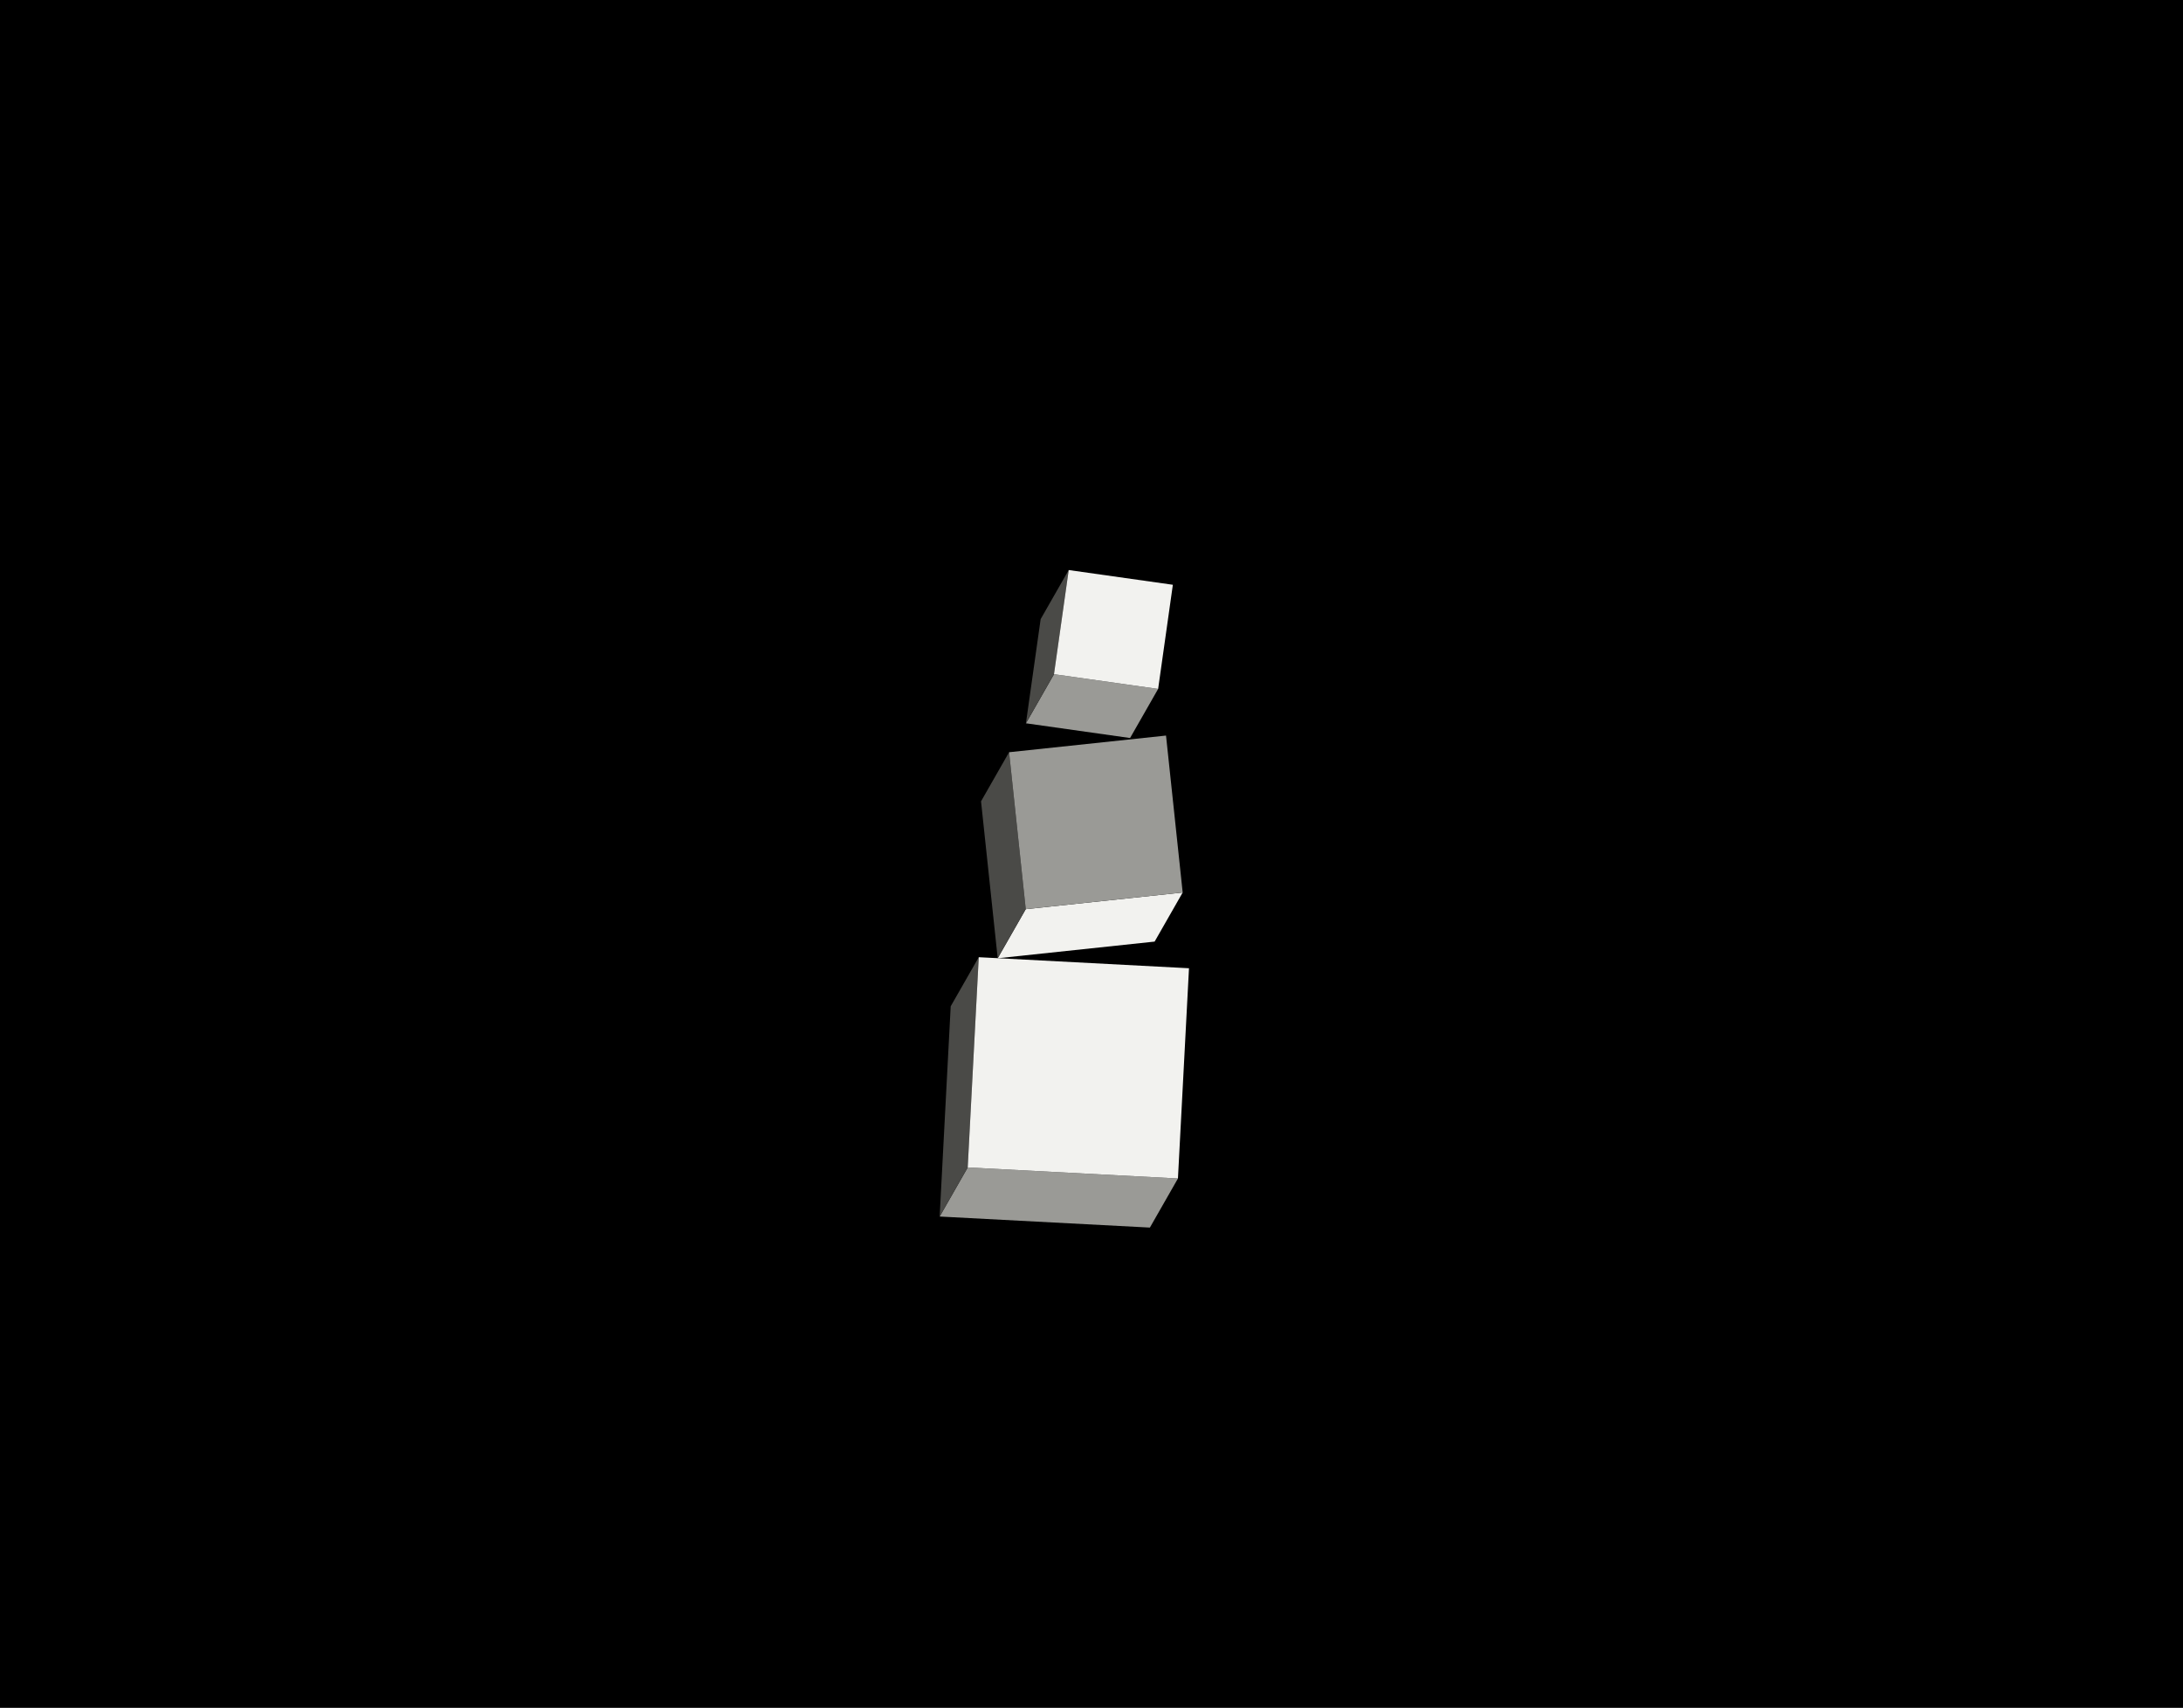
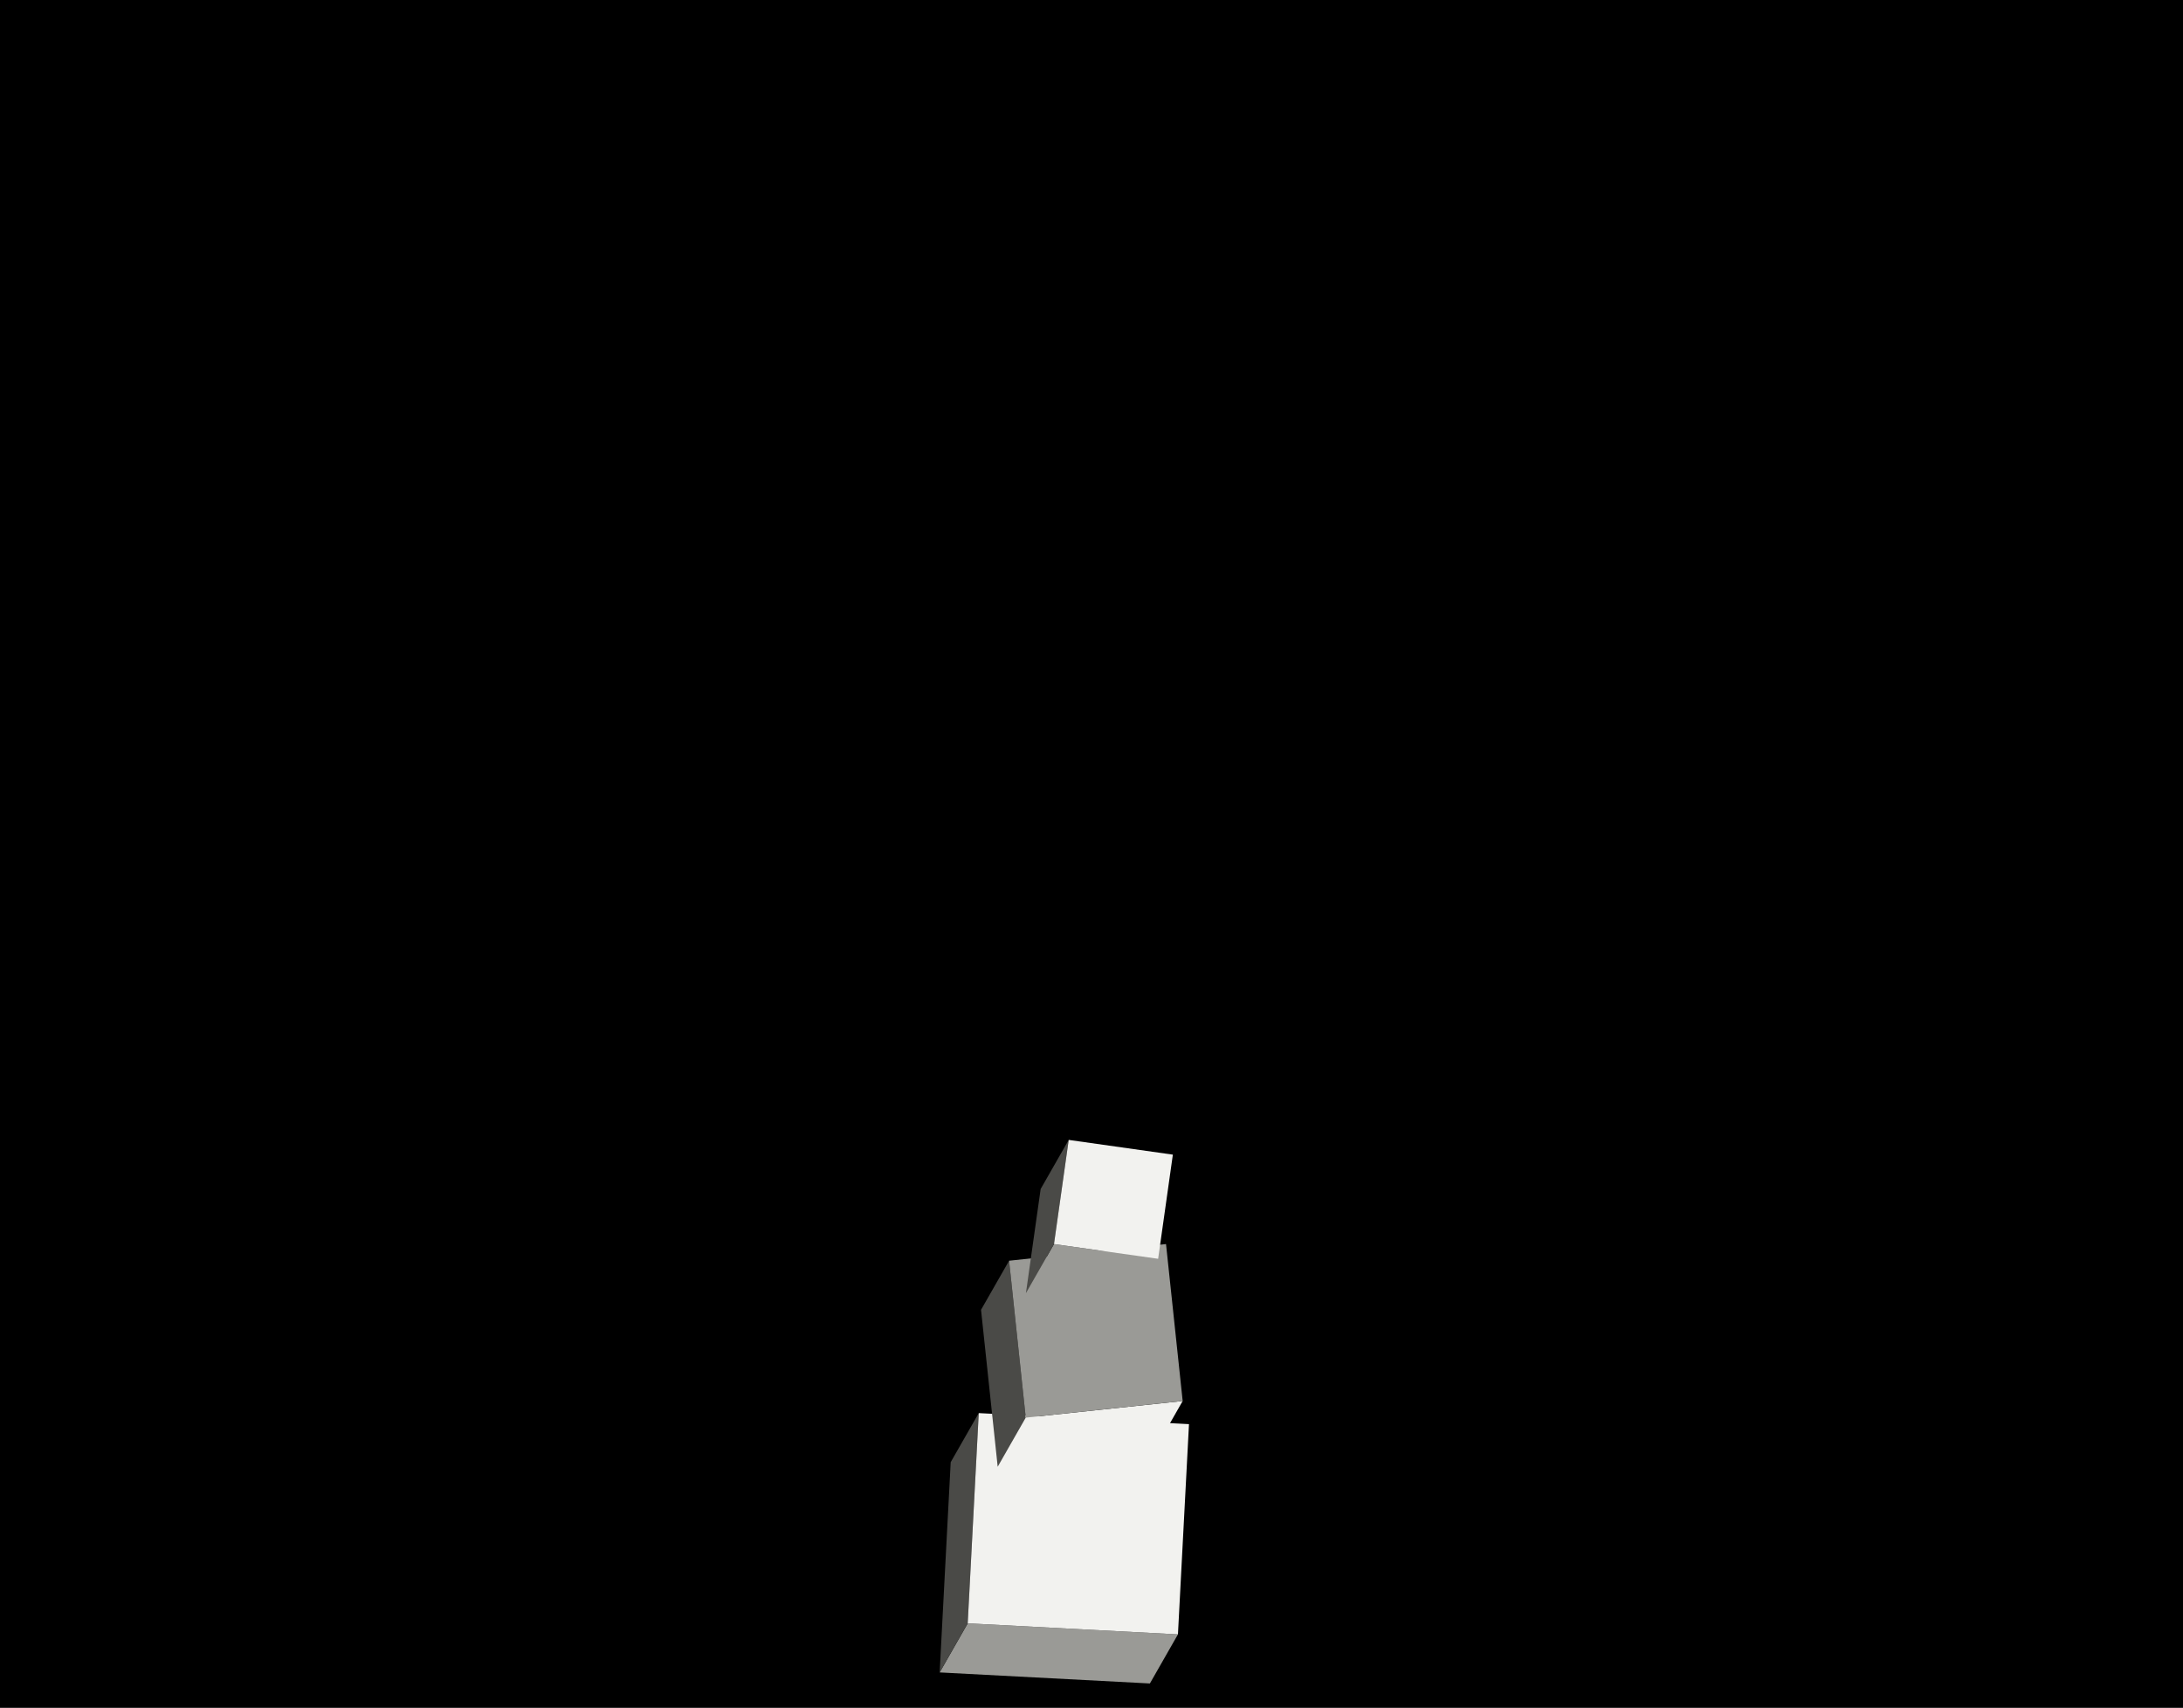
<svg xmlns="http://www.w3.org/2000/svg" width="1245" height="974" viewBox="165 31 1245 974">
  <defs>
    <linearGradient id="g" x1="0" y1="0" x2="1" y2="1">
      <stop offset="0" stop-color="#f2f2ef" />
      <stop offset="1" stop-color="#9a9a96" />
    </linearGradient>
  </defs>
  <rect id="background" x="165" y="31" width="1245" height="974" fill="#000000" />
  <g id="slab-0">
-     <polygon id="slab-0-side-0" points="836.8,703.1 716.9,696.8 700.9,724.8 820.8,731.1" fill="#9a9a96" />
-     <polygon id="slab-0-side-1" points="716.9,696.8 723.2,576.9 707.2,604.9 700.9,724.8" fill="#4a4a47" />
-     <polygon id="slab-0-face" points="723.2,576.9 843.1,583.2 836.8,703.1 716.9,696.8" fill="#f2f2ef" />
+     <polygon id="slab-0-side-0" points="836.8,963.1 716.9,956.8 700.9,984.8 820.8,991.1" fill="#9a9a96" />
+     <polygon id="slab-0-side-1" points="716.9,956.8 723.2,836.9 707.2,864.9 700.9,984.8" fill="#4a4a47" />
+     <polygon id="slab-0-face" points="723.2,836.9 843.1,843.2 836.8,963.1 716.9,956.8" fill="#f2f2ef" />
  </g>
  <g id="slab-1">
-     <polygon id="slab-1-side-0" points="839.5,540.0 750.0,549.5 734.0,577.5 823.5,568.0" fill="#f2f2ef" />
-     <polygon id="slab-1-side-1" points="750.0,549.5 740.5,460.0 724.5,488.0 734.0,577.5" fill="#4a4a47" />
-     <polygon id="slab-1-face" points="740.5,460.0 830.0,450.5 839.5,540.0 750.0,549.5" fill="#9a9a96" />
+     <polygon id="slab-1-side-0" points="839.5,830.0 750.0,839.5 734.0,867.5 823.5,858.0" fill="#f2f2ef" />
+     <polygon id="slab-1-side-1" points="750.0,839.5 740.5,750.0 724.5,778.0 734.0,867.5" fill="#4a4a47" />
+     <polygon id="slab-1-face" points="740.5,750.0 830.0,740.5 839.5,830.0 750.0,839.5" fill="#9a9a96" />
  </g>
  <g id="slab-2">
-     <polygon id="slab-2-side-0" points="825.5,423.9 766.1,415.5 750.1,443.5 809.5,451.9" fill="#9a9a96" />
-     <polygon id="slab-2-side-1" points="766.1,415.5 774.5,356.1 758.5,384.1 750.1,443.5" fill="#4a4a47" />
-     <polygon id="slab-2-face" points="774.5,356.1 833.9,364.5 825.5,423.9 766.1,415.5" fill="#f2f2ef" />
+     <polygon id="slab-2-side-0" points="825.5,748.9 766.1,740.5 750.1,768.5 809.5,776.9" fill="#9a9a96" />
+     <polygon id="slab-2-side-1" points="766.1,740.5 774.5,681.1 758.5,709.1 750.1,768.5" fill="#4a4a47" />
+     <polygon id="slab-2-face" points="774.5,681.1 833.9,689.5 825.5,748.9 766.1,740.5" fill="#f2f2ef" />
  </g>
</svg>
